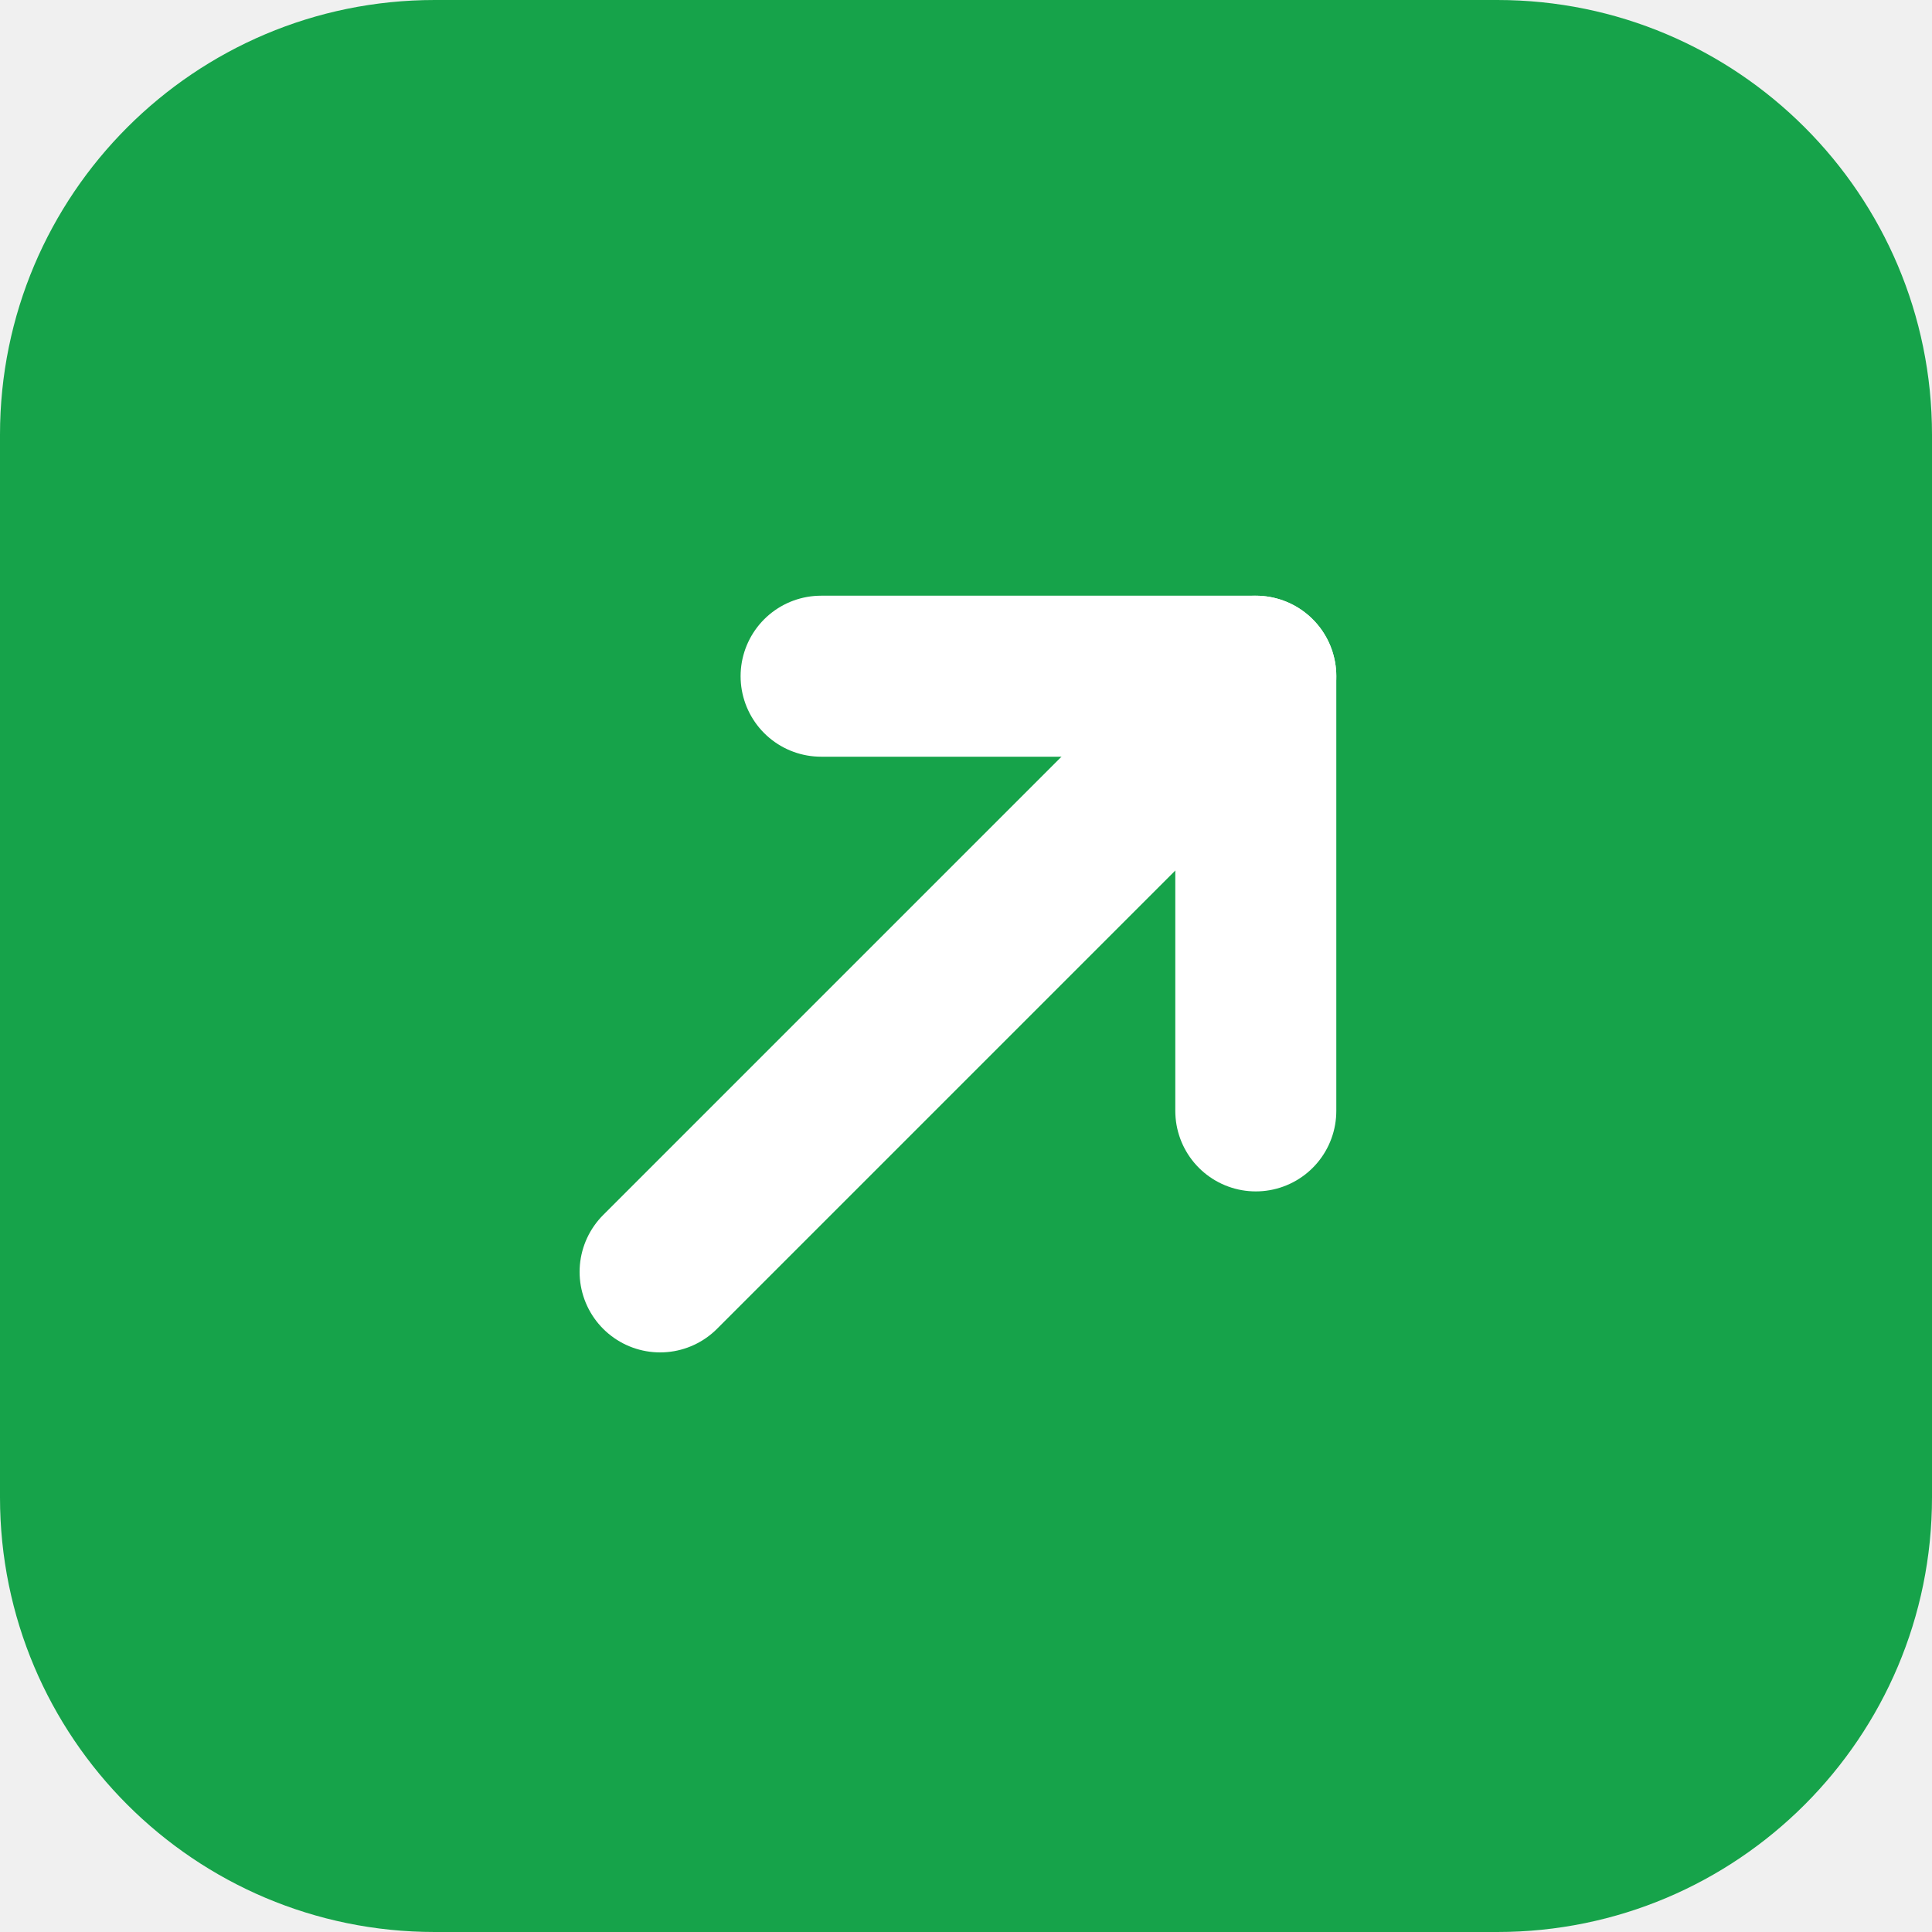
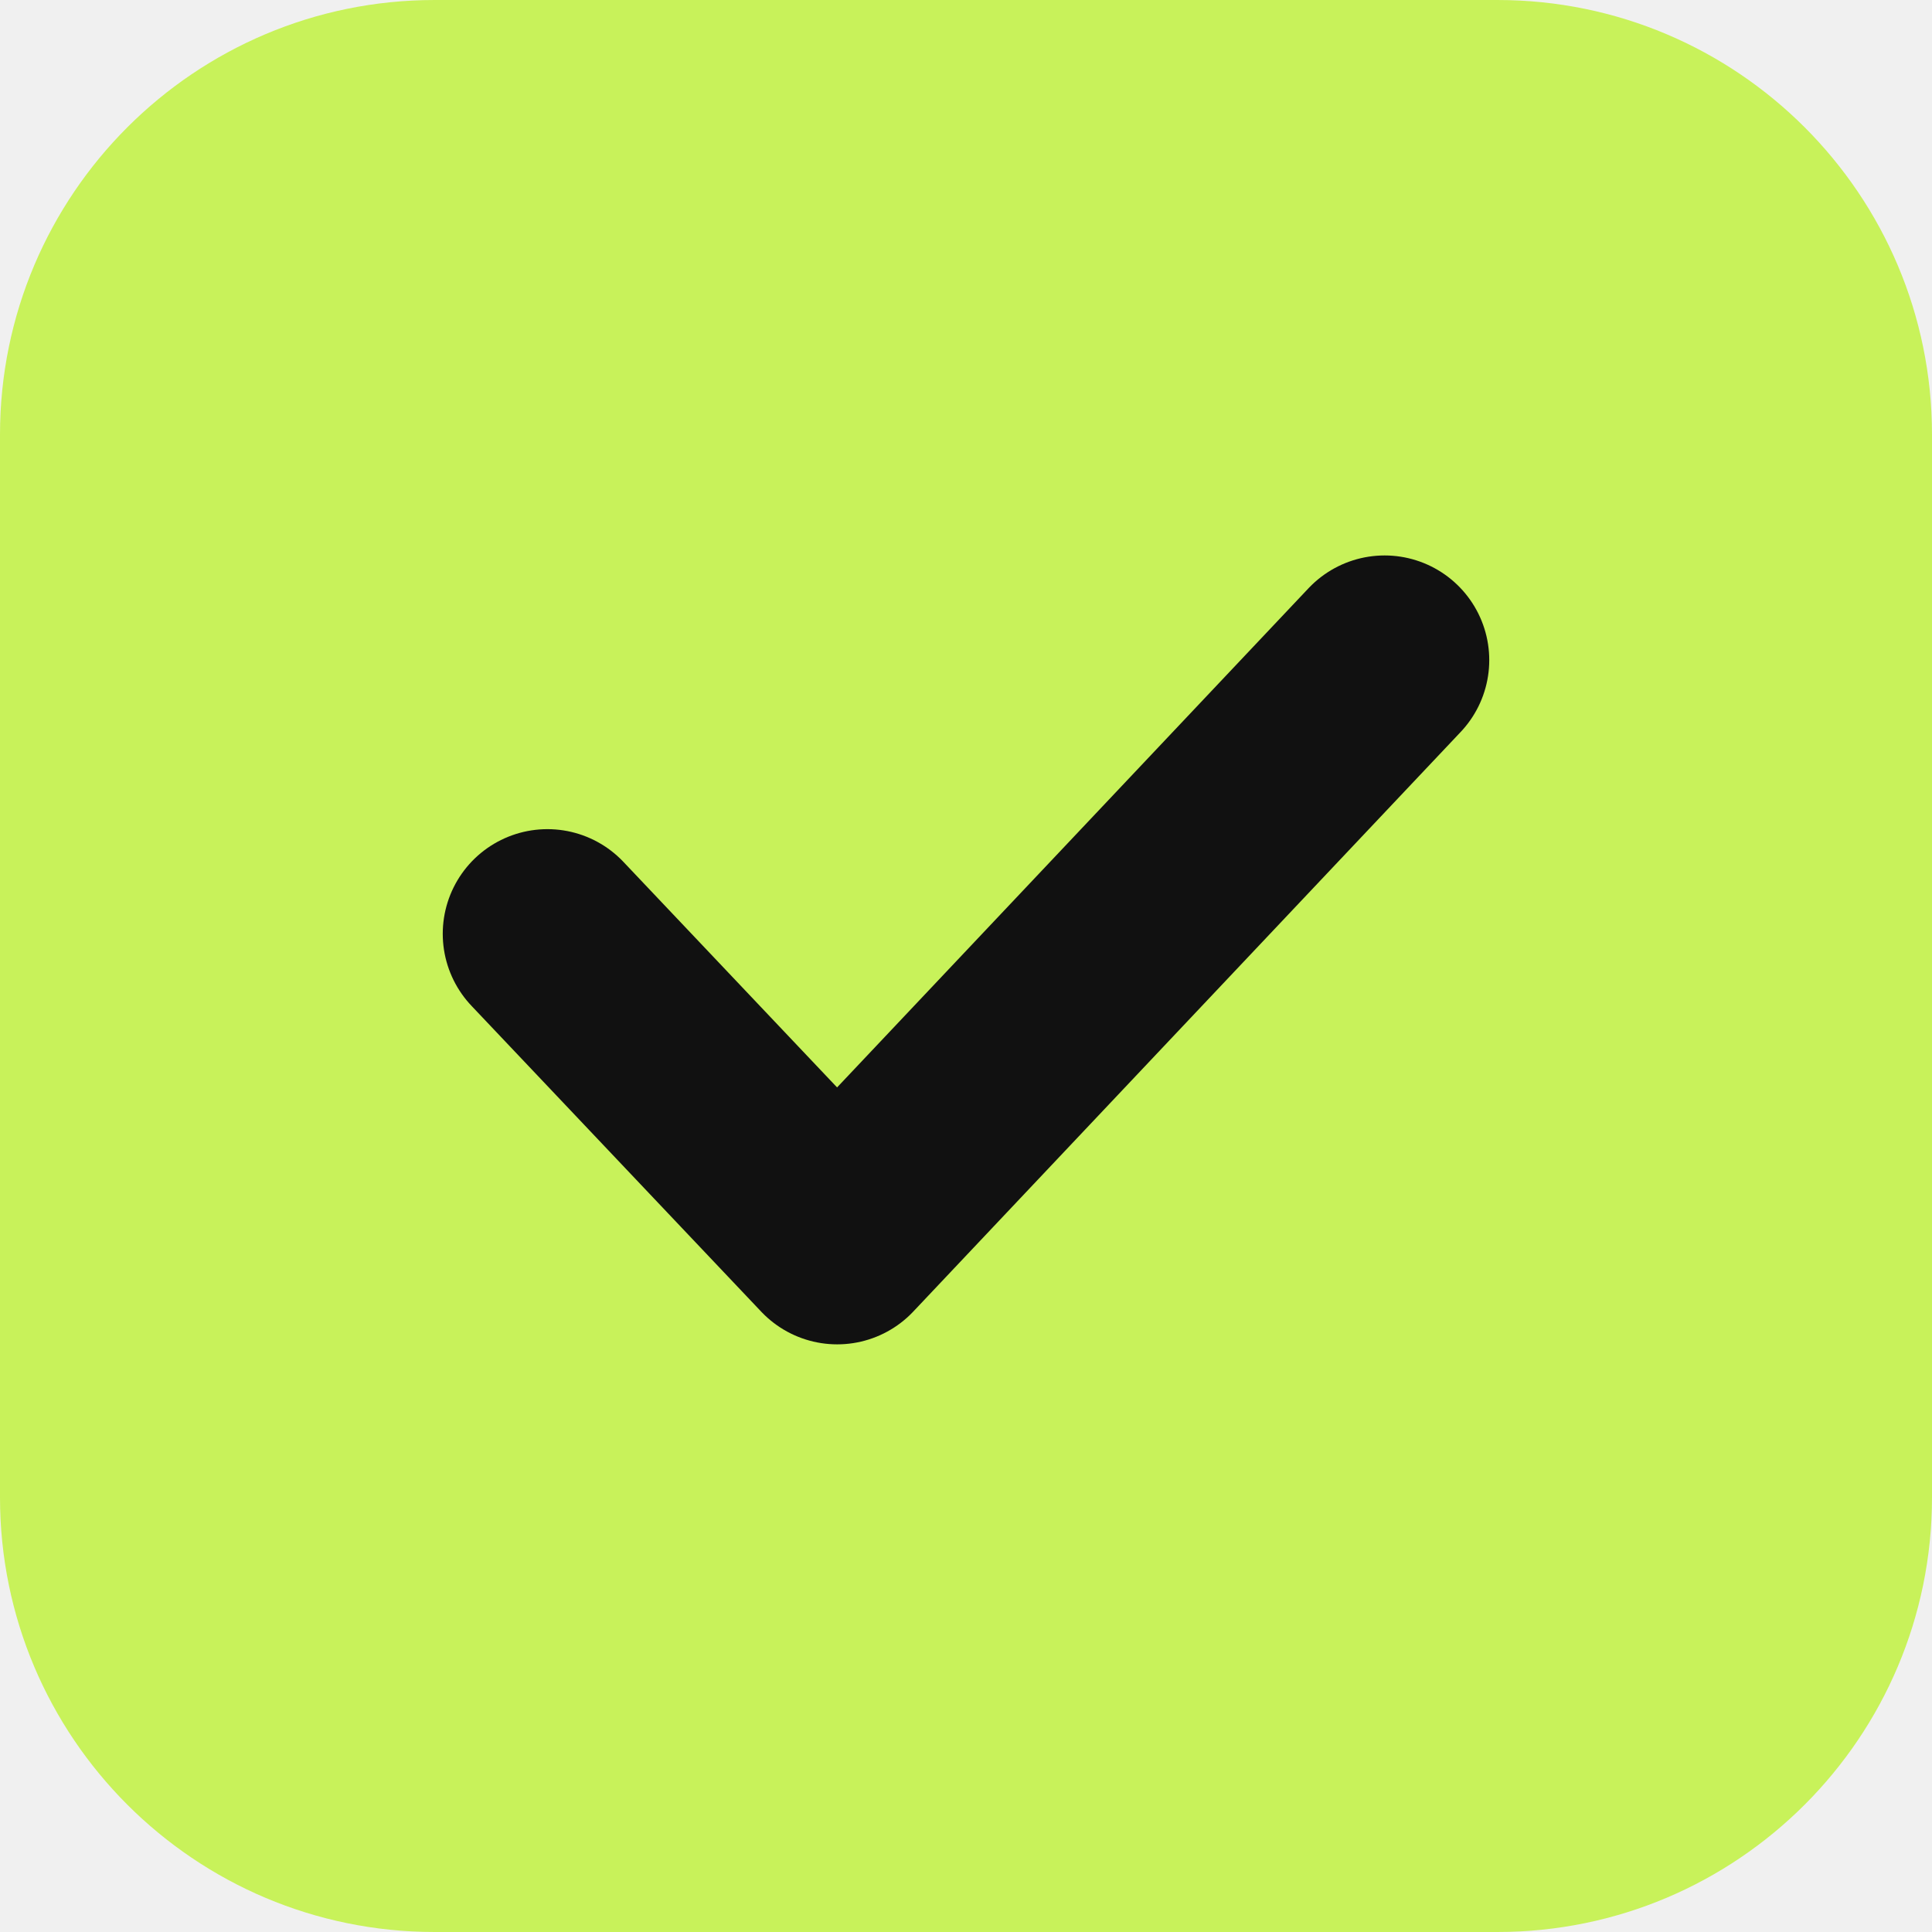
<svg xmlns="http://www.w3.org/2000/svg" viewBox="0 0 120 120" fill="none">
-   <rect width="120" height="120" rx="27" fill="#16A34A" />
-   <g stroke="#FFFFFF" stroke-width="10" stroke-linecap="round" stroke-linejoin="round">
-     <path d="M41 79L78 42" />
-     <path d="M51 42H78V69" />
-   </g>
+   <rect width="120" height="120" rx="27" fill="#C8F25A" />
+   <path d="M34 58L52 77L86 41" stroke="#111111" stroke-width="13" stroke-linecap="round" stroke-linejoin="round" />
</svg>
